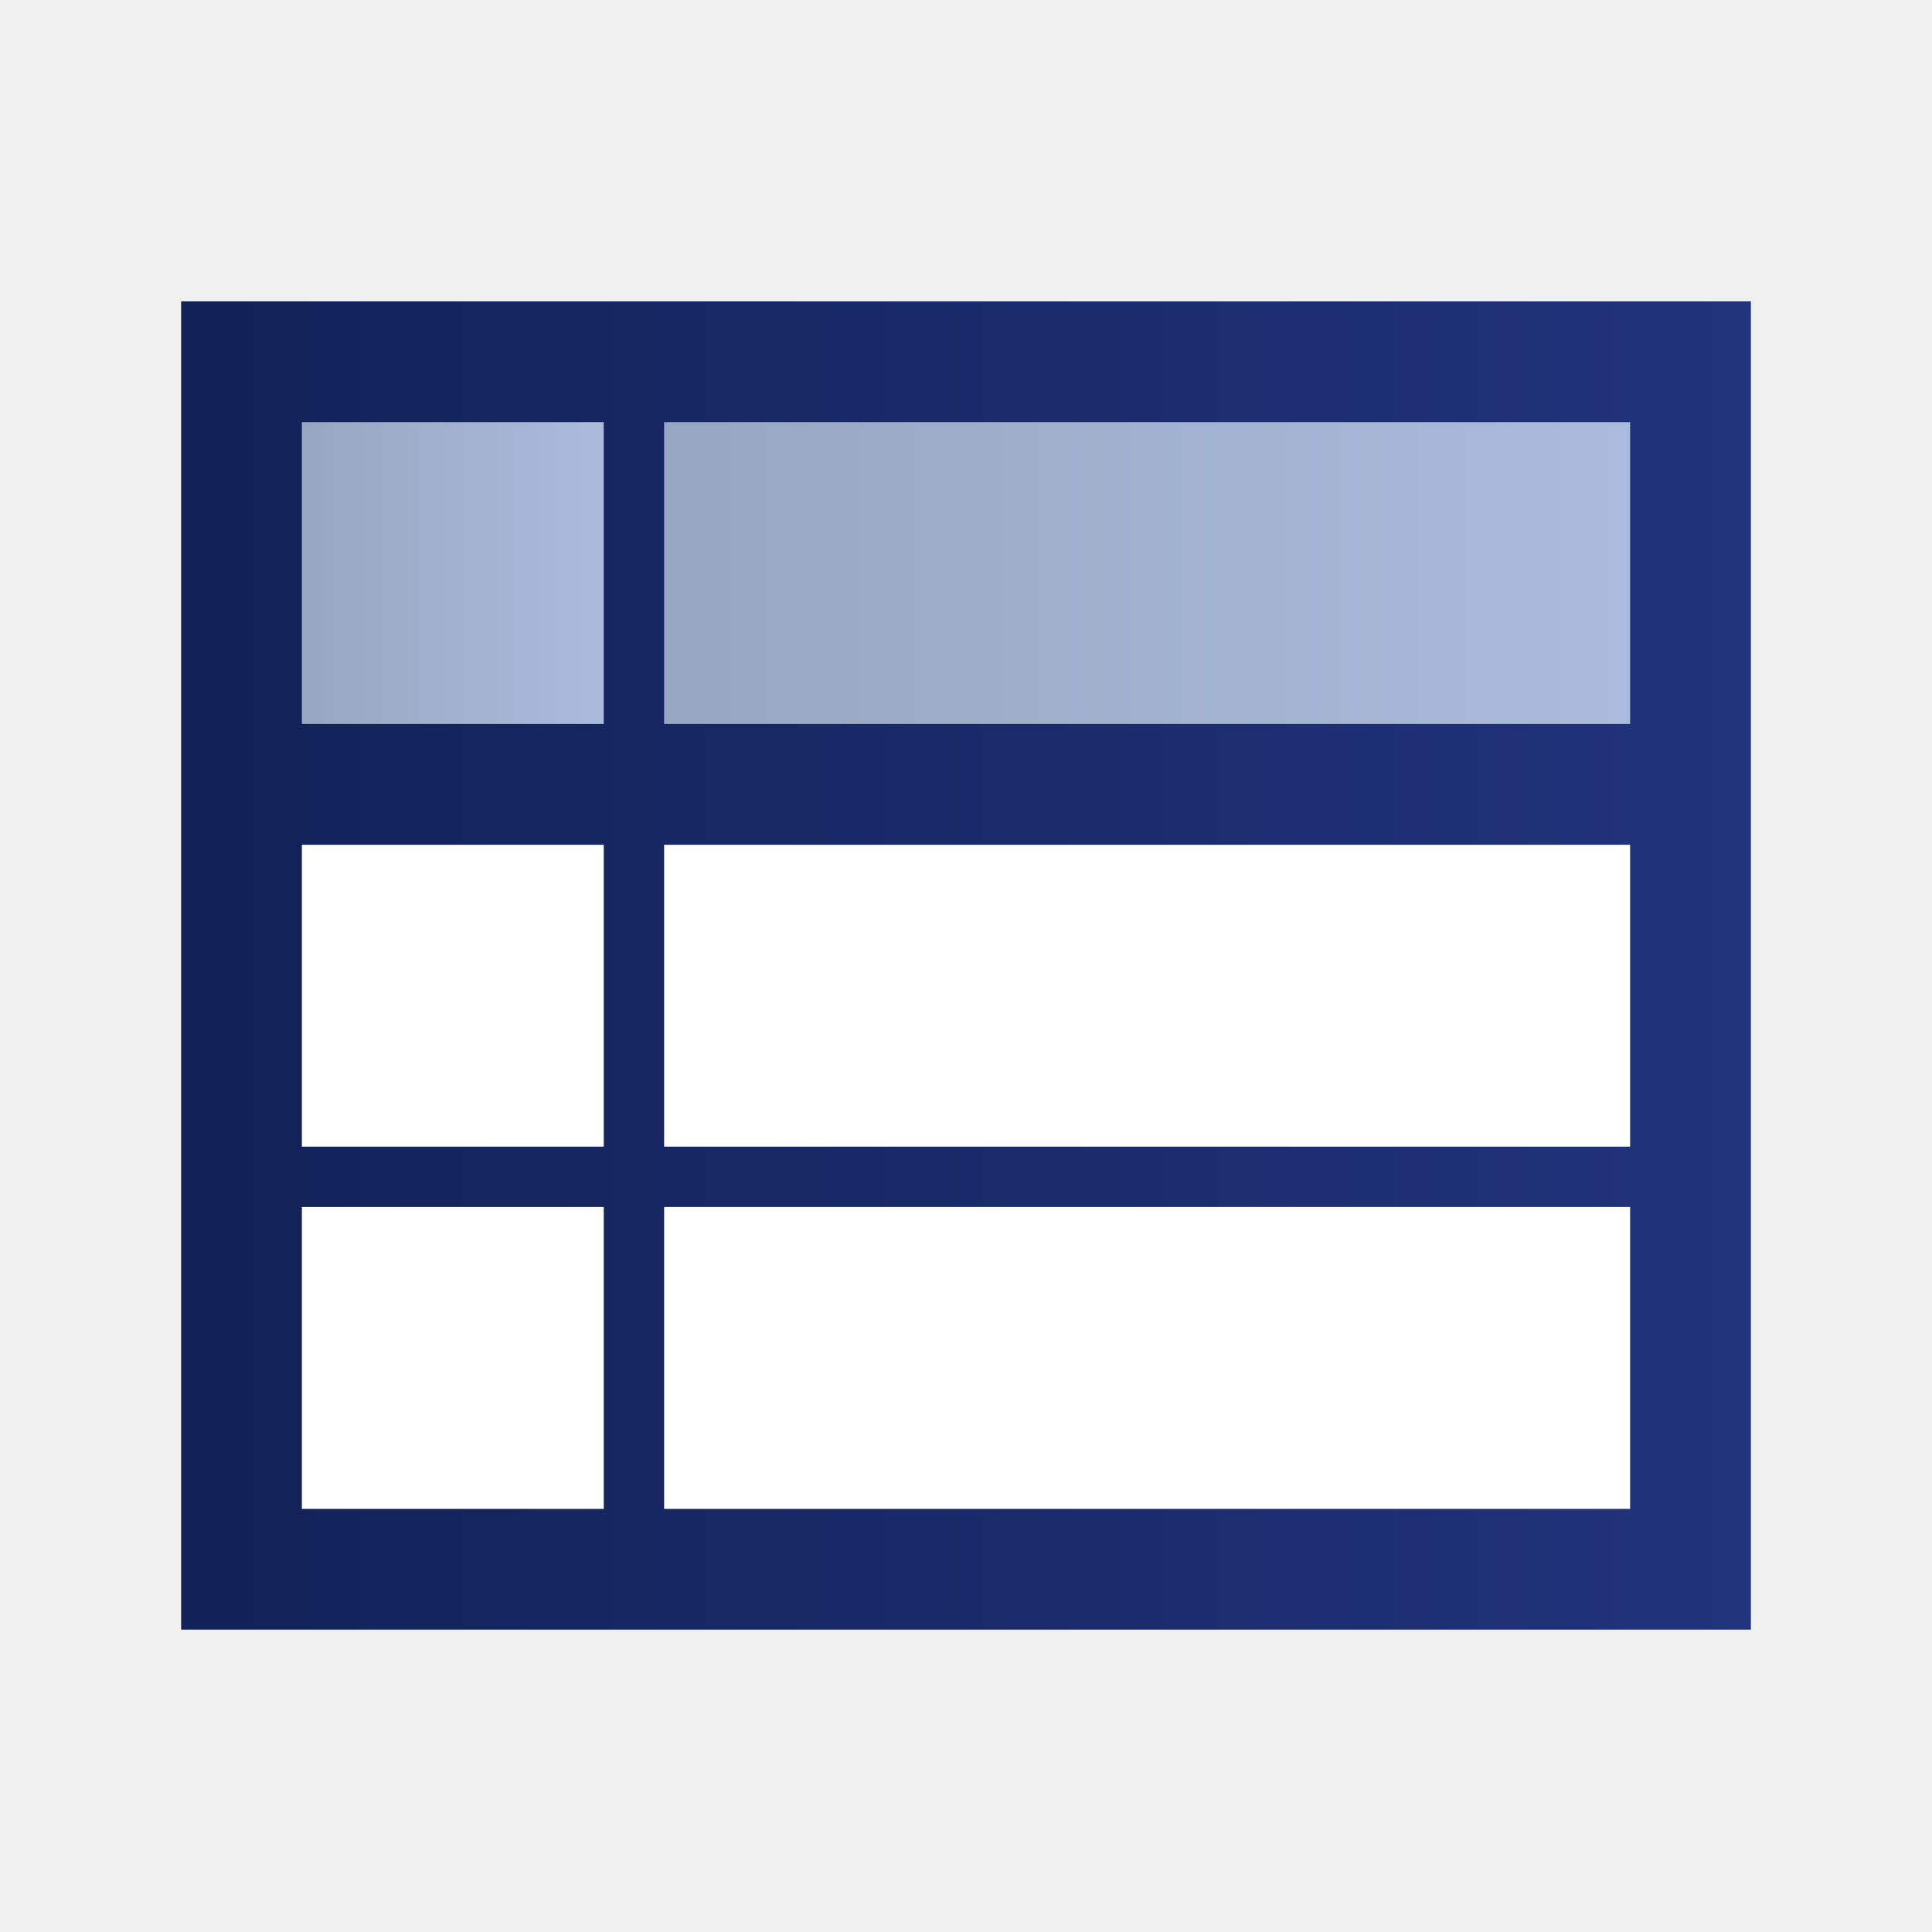
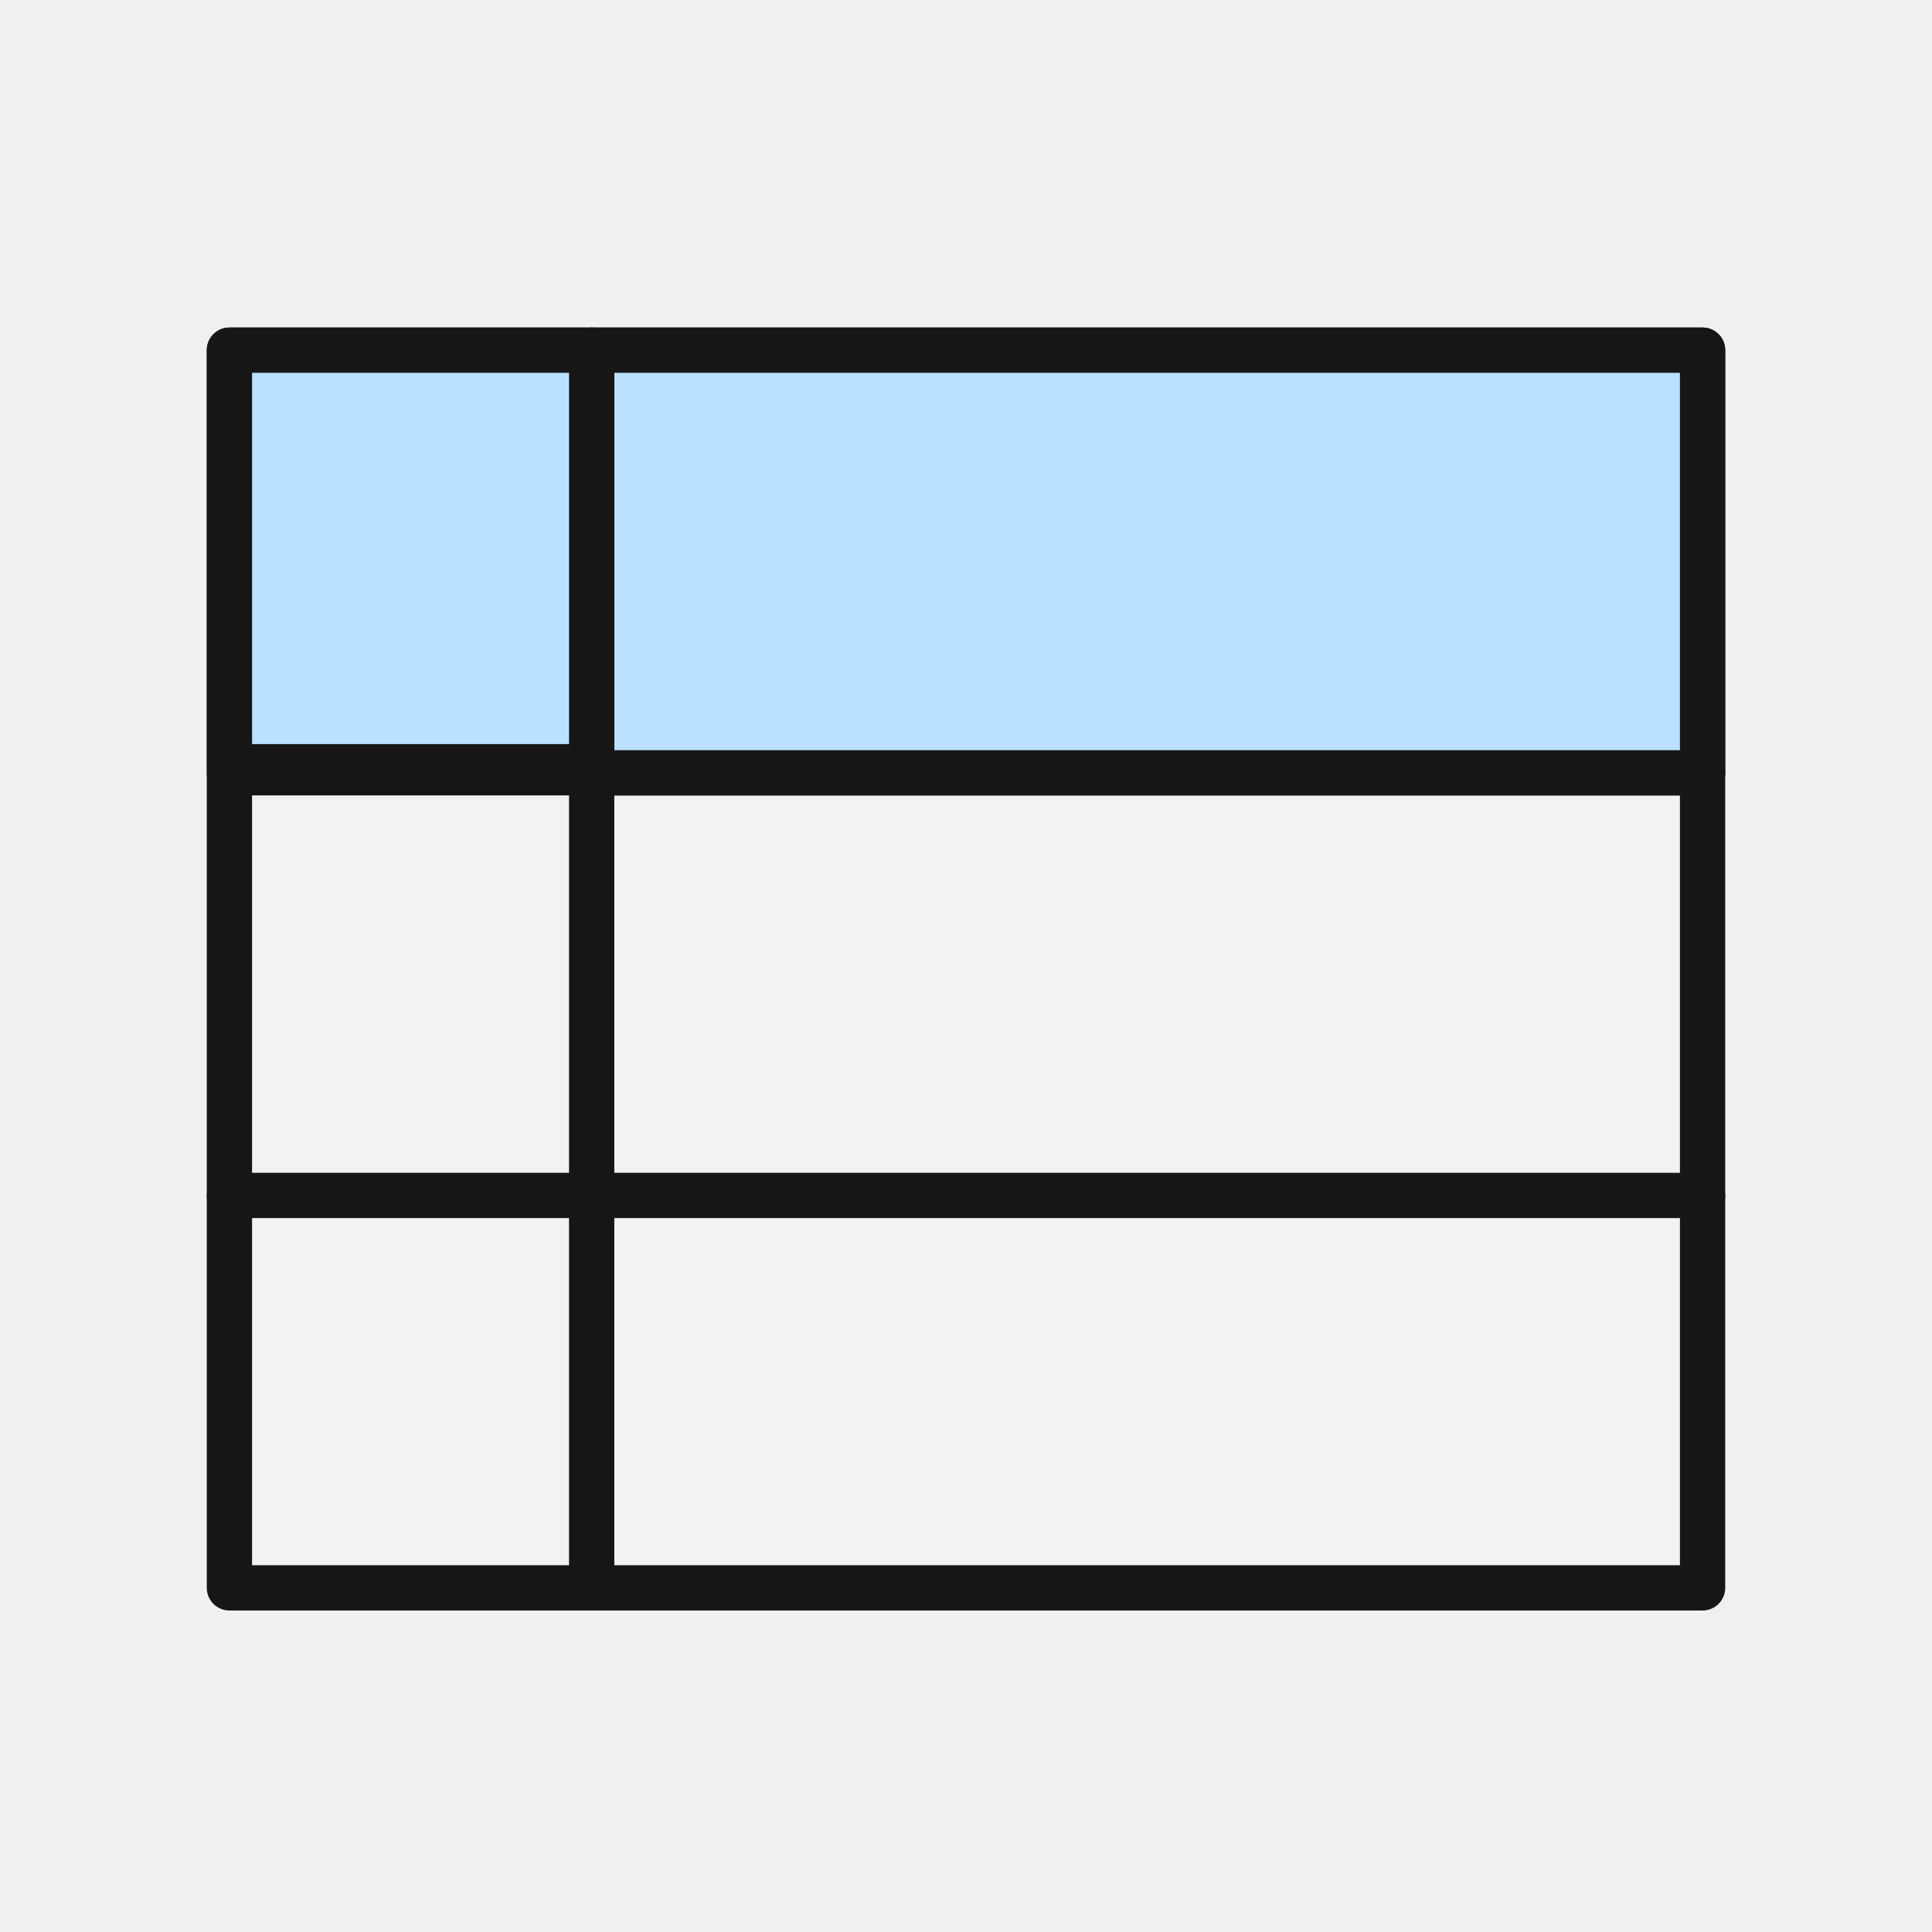
- <svg xmlns="http://www.w3.org/2000/svg" xmlns:xlink="http://www.w3.org/1999/xlink" version="1.1" id="Layer_1" x="0px" y="0px" width="32px" height="32px" viewBox="0 0 32 32" enable-background="new 0 0 32 32" xml:space="preserve">
-   <switch>
+ <svg xmlns="http://www.w3.org/2000/svg" version="1.1" id="Ebene_1" x="0px" y="0px" viewBox="0 0 32 32" style="enable-background:new 0 0 32 32;" xml:space="preserve">
+   <style type="text/css">
+ 	.st0{fill:#F2F2F2;stroke:#161616;stroke-width:0.75;stroke-linecap:round;stroke-linejoin:round;stroke-miterlimit:10;}
+ 	.st1{fill:none;stroke:#161616;stroke-width:0.75;stroke-linecap:round;stroke-linejoin:round;stroke-miterlimit:10;}
+ 	.st2{fill:#BAE1FF;stroke:#161616;stroke-width:0.75;stroke-linecap:round;stroke-linejoin:round;stroke-miterlimit:10;}
+ 	.st3{fill:none;}
+ </style>
+   <g id="Ebene_2_00000096024374760889362140000014996713860007721871_">
+ </g>
+   <g id="Layer_1">
    <g>
      <g>
-         <rect x="0" y="-0.008" fill="none" width="32" height="32" />
-         <g>
-           <g>
-             <defs>
-               <rect id="SVGID_1_" x="3" y="4.992" width="26" height="22" />
-             </defs>
-             <clipPath id="SVGID_2_">
-               <use xlink:href="#SVGID_1_" overflow="visible" />
-             </clipPath>
-             <linearGradient id="SVGID_3_" gradientUnits="userSpaceOnUse" x1="-387.498" y1="-291.122" x2="-386.498" y2="-291.122" gradientTransform="matrix(26 0 0 26 10077.945 7585.167)">
-               <stop offset="0" style="stop-color:#122258" />
-               <stop offset="0.02" style="stop-color:#122258" />
-               <stop offset="1" style="stop-color:#21337C" />
-             </linearGradient>
-             <rect x="3" y="4.992" clip-path="url(#SVGID_2_)" fill="url(#SVGID_3_)" width="26" height="22" />
-           </g>
-         </g>
-         <g>
-           <g>
-             <defs>
-               <rect id="SVGID_4_" x="5" y="6.992" width="5" height="5" />
-             </defs>
-             <clipPath id="SVGID_5_">
-               <use xlink:href="#SVGID_4_" overflow="visible" />
-             </clipPath>
-             <linearGradient id="SVGID_6_" gradientUnits="userSpaceOnUse" x1="-322.389" y1="-327.735" x2="-321.389" y2="-327.735" gradientTransform="matrix(5 0 0 5 1616.945 1648.167)">
-               <stop offset="0" style="stop-color:#98A7C1" />
-               <stop offset="0.02" style="stop-color:#98A7C1" />
-               <stop offset="1" style="stop-color:#AABBDD" />
-             </linearGradient>
-             <rect x="5" y="6.992" clip-path="url(#SVGID_5_)" fill="url(#SVGID_6_)" width="5" height="5" />
-           </g>
-         </g>
-         <g>
-           <g>
-             <defs>
-               <rect id="SVGID_7_" x="11" y="6.992" width="16" height="5" />
-             </defs>
-             <clipPath id="SVGID_8_">
-               <use xlink:href="#SVGID_7_" overflow="visible" />
-             </clipPath>
-             <linearGradient id="SVGID_9_" gradientUnits="userSpaceOnUse" x1="-377.809" y1="-296.292" x2="-376.809" y2="-296.292" gradientTransform="matrix(16 0 0 16 6055.945 4750.167)">
-               <stop offset="0" style="stop-color:#98A7C1" />
-               <stop offset="0.02" style="stop-color:#98A7C1" />
-               <stop offset="1" style="stop-color:#AABBDD" />
-             </linearGradient>
-             <rect x="11" y="6.992" clip-path="url(#SVGID_8_)" fill="url(#SVGID_9_)" width="16" height="5" />
-           </g>
-         </g>
-         <rect x="11" y="13.992" fill="#FFFFFF" width="16" height="5" />
-         <rect x="5" y="13.992" fill="#FFFFFF" width="5" height="5" />
-         <rect x="11" y="19.992" fill="#FFFFFF" width="16" height="5" />
-         <rect x="5" y="19.992" fill="#FFFFFF" width="5" height="5" />
+         <rect x="3.8" y="5.8" class="st0" width="24.4" height="20.5" />
+         <line class="st1" x1="28.2" y1="19.8" x2="3.8" y2="19.8" />
+         <line class="st1" x1="3.8" y1="12.8" x2="28.2" y2="12.8" />
+         <line class="st1" x1="9.8" y1="26.2" x2="9.8" y2="5.8" />
+         <rect x="9.8" y="5.8" class="st2" width="18.4" height="7" />
+         <rect x="3.8" y="5.8" class="st2" width="6" height="6.9" />
      </g>
+       <rect y="0" class="st3" width="32" height="32" />
    </g>
-   </switch>
+   </g>
</svg>
